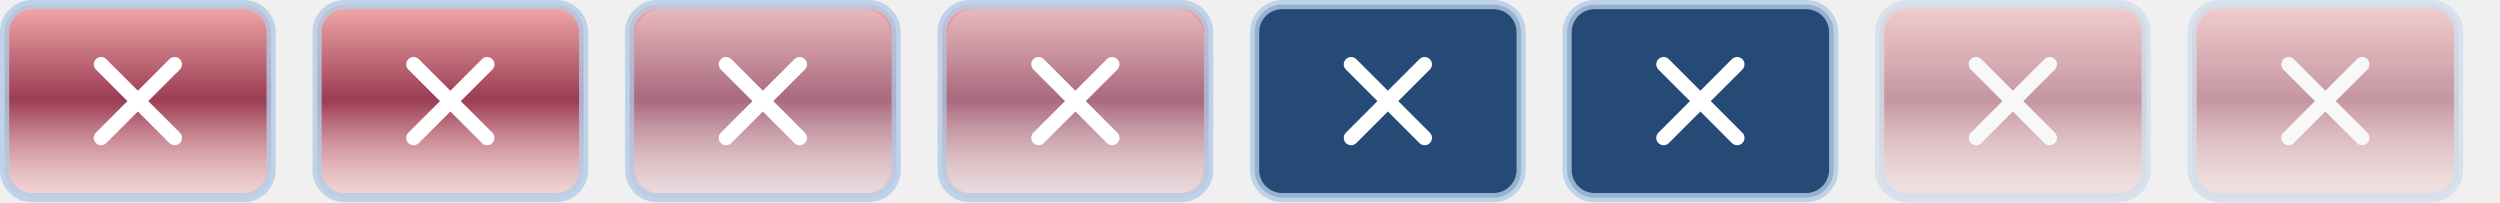
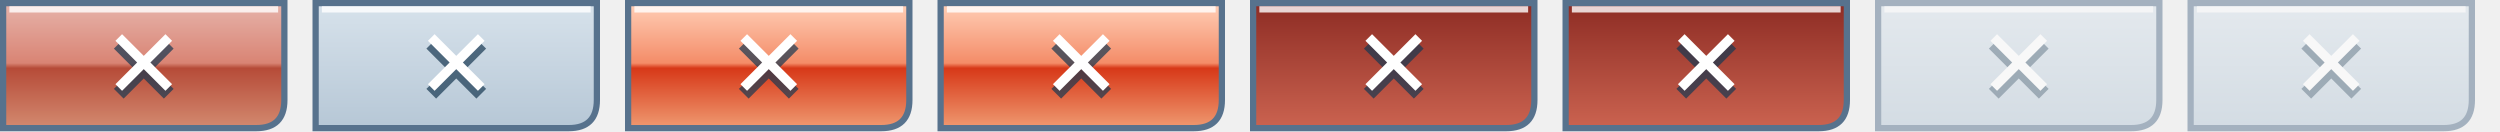
- <svg xmlns="http://www.w3.org/2000/svg" width="272" height="22" viewBox="0 0 272 22">
+ <svg xmlns="http://www.w3.org/2000/svg" width="400" height="21" viewBox="0 0 400 21">
  <defs>
-     <linearGradient id="button" x2="0" y2="1">
-       <stop stop-color="#a5c4e5" />
-       <stop offset=".48" stop-color="#376294" />
-       <stop offset=".5" stop-color="#376294" />
-       <stop offset="1" stop-color="#a5c4e5" stop-opacity=".35" />
+     <linearGradient id="window-glass" x1="0" y1="0" x2="0" y2="1">
+       <stop offset="0" stop-color="#d5e7f2" />
+       <stop offset="0.35" stop-color="#b3cee3" />
+       <stop offset="0.7" stop-color="#84a9cc" />
+       <stop offset="1" stop-color="#b9d5e9" />
    </linearGradient>
-     <linearGradient id="red" x2="0" y2="1">
-       <stop stop-color="#f3aaa9" />
-       <stop offset=".48" stop-color="#9c3e55" />
-       <stop offset=".5" stop-color="#9c3e55" />
-       <stop offset="1" stop-color="#f3aaa9" stop-opacity=".35" />
+     <linearGradient id="window-inactive" x1="0" y1="0" x2="0" y2="1">
+       <stop offset="0" stop-color="#e1e9ef" />
+       <stop offset="0.6" stop-color="#bfcedb" />
+       <stop offset="1" stop-color="#cddae6" />
+     </linearGradient>
+     <linearGradient id="caption" x1="0" y1="0" x2="0" y2="1">
+       <stop offset="0" stop-color="#e1eff8" />
+       <stop offset="0.48" stop-color="#adcadf" />
+       <stop offset="0.52" stop-color="#80a4c5" />
+       <stop offset="1" stop-color="#b1cee5" />
+     </linearGradient>
+     <linearGradient id="caption-hover" x1="0" y1="0" x2="0" y2="1">
+       <stop offset="0" stop-color="#d4f7ff" />
+       <stop offset="0.48" stop-color="#8ad9fa" />
+       <stop offset="0.52" stop-color="#339bcf" />
+       <stop offset="1" stop-color="#a5e6ff" />
+     </linearGradient>
+     <linearGradient id="caption-pressed" x1="0" y1="0" x2="0" y2="1">
+       <stop offset="0" stop-color="#3a759e" />
+       <stop offset="1" stop-color="#90bad6" />
+     </linearGradient>
+     <linearGradient id="caption-inactive" x1="0" y1="0" x2="0" y2="1">
+       <stop offset="0" stop-color="#d7e2eb" />
+       <stop offset="1" stop-color="#b6c7d6" />
+     </linearGradient>
+     <linearGradient id="caption-close" x1="0" y1="0" x2="0" y2="1">
+       <stop offset="0" stop-color="#e6b3aa" />
+       <stop offset="0.48" stop-color="#d98474" />
+       <stop offset="0.52" stop-color="#b64b38" />
+       <stop offset="1" stop-color="#d38a70" />
+     </linearGradient>
+     <linearGradient id="caption-close-hover" x1="0" y1="0" x2="0" y2="1">
+       <stop offset="0" stop-color="#ffcfb7" />
+       <stop offset="0.48" stop-color="#f48c68" />
+       <stop offset="0.52" stop-color="#d73818" />
+       <stop offset="1" stop-color="#ef9a71" />
+     </linearGradient>
+     <linearGradient id="caption-close-pressed" x1="0" y1="0" x2="0" y2="1">
+       <stop offset="0" stop-color="#8d2c24" />
+       <stop offset="1" stop-color="#cb6350" />
    </linearGradient>
  </defs>
-   <g id="active-center" transform="translate(0,0)" opacity="1">
-     <rect x=".5" y=".5" width="29" height="21" rx="3" fill="url(#red)" stroke="#b3cce6" stroke-opacity=".8" />
-     <path d="M11 7l8 8m0-8l-8 8" fill="none" stroke="#fff" stroke-width="1.6" stroke-linecap="round" stroke-linejoin="round" />
+   <g id="active-center" transform="translate(0,0)">
+     <g opacity="1">
+       <path d="M.5 .5H45.5V16Q45.5 20.5 41 20.5H.5Z" fill="url(#caption-close)" stroke="#57728d" stroke-width="1" />
+       <path d="M1.5 1.5H44.5" stroke="#fff" stroke-opacity=".8" />
+       <g transform="translate(23.0,10)" fill="none" stroke-linejoin="miter">
+         <path d="M-4-4l8 8m0-8l-8 8" transform="translate(0,1)" stroke="#183852" stroke-opacity=".7" stroke-width="2.2" />
+         <path d="M-4-4l8 8m0-8l-8 8" stroke="#fff" stroke-width="1.5" />
+       </g>
+     </g>
  </g>
-   <g id="inactive-center" transform="translate(34,0)" opacity="1">
-     <rect x=".5" y=".5" width="29" height="21" rx="3" fill="url(#red)" stroke="#b3cce6" stroke-opacity=".8" />
-     <path d="M11 7l8 8m0-8l-8 8" fill="none" stroke="#fff" stroke-width="1.6" stroke-linecap="round" stroke-linejoin="round" />
+   <g id="inactive-center" transform="translate(50,0)">
+     <g opacity="1">
+       <path d="M.5 .5H45.5V16Q45.5 20.5 41 20.5H.5Z" fill="url(#caption-inactive)" stroke="#57728d" stroke-width="1" />
+       <path d="M1.5 1.5H44.5" stroke="#fff" stroke-opacity=".8" />
+       <g transform="translate(23.0,10)" fill="none" stroke-linejoin="miter">
+         <path d="M-4-4l8 8m0-8l-8 8" transform="translate(0,1)" stroke="#183852" stroke-opacity=".7" stroke-width="2.2" />
+         <path d="M-4-4l8 8m0-8l-8 8" stroke="#fff" stroke-width="1.5" />
+       </g>
+     </g>
  </g>
-   <g id="hover-center" transform="translate(68,0)" opacity="1">
-     <rect x=".5" y=".5" width="29" height="21" rx="3" fill="url(#red)" stroke="#b3cce6" stroke-opacity=".8" />
-     <rect x="1" y="1" width="28" height="20" rx="3" fill="#d5f3ff" opacity=".25" />
-     <path d="M11 7l8 8m0-8l-8 8" fill="none" stroke="#fff" stroke-width="1.6" stroke-linecap="round" stroke-linejoin="round" />
+   <g id="hover-center" transform="translate(100,0)">
+     <g opacity="1">
+       <path d="M.5 .5H45.5V16Q45.5 20.5 41 20.5H.5Z" fill="url(#caption-close-hover)" stroke="#57728d" stroke-width="1" />
+       <path d="M1.5 1.5H44.5" stroke="#fff" stroke-opacity=".8" />
+       <g transform="translate(23.0,10)" fill="none" stroke-linejoin="miter">
+         <path d="M-4-4l8 8m0-8l-8 8" transform="translate(0,1)" stroke="#183852" stroke-opacity=".7" stroke-width="2.2" />
+         <path d="M-4-4l8 8m0-8l-8 8" stroke="#fff" stroke-width="1.5" />
+       </g>
+     </g>
  </g>
-   <g id="hover-inactive-center" transform="translate(102,0)" opacity="1">
-     <rect x=".5" y=".5" width="29" height="21" rx="3" fill="url(#red)" stroke="#b3cce6" stroke-opacity=".8" />
-     <rect x="1" y="1" width="28" height="20" rx="3" fill="#d5f3ff" opacity=".25" />
-     <path d="M11 7l8 8m0-8l-8 8" fill="none" stroke="#fff" stroke-width="1.6" stroke-linecap="round" stroke-linejoin="round" />
+   <g id="hover-inactive-center" transform="translate(150,0)">
+     <g opacity="1">
+       <path d="M.5 .5H45.5V16Q45.5 20.5 41 20.5H.5Z" fill="url(#caption-close-hover)" stroke="#57728d" stroke-width="1" />
+       <path d="M1.5 1.5H44.5" stroke="#fff" stroke-opacity=".8" />
+       <g transform="translate(23.0,10)" fill="none" stroke-linejoin="miter">
+         <path d="M-4-4l8 8m0-8l-8 8" transform="translate(0,1)" stroke="#183852" stroke-opacity=".7" stroke-width="2.2" />
+         <path d="M-4-4l8 8m0-8l-8 8" stroke="#fff" stroke-width="1.5" />
+       </g>
+     </g>
  </g>
-   <g id="pressed-center" transform="translate(136,0)" opacity="1">
-     <rect x=".5" y=".5" width="29" height="21" rx="3" fill="#244a75" stroke="#b3cce6" stroke-opacity=".8" />
-     <path d="M11 7l8 8m0-8l-8 8" fill="none" stroke="#fff" stroke-width="1.6" stroke-linecap="round" stroke-linejoin="round" />
+   <g id="pressed-center" transform="translate(200,0)">
+     <g opacity="1">
+       <path d="M.5 .5H45.5V16Q45.5 20.5 41 20.5H.5Z" fill="url(#caption-close-pressed)" stroke="#57728d" stroke-width="1" />
+       <path d="M1.5 1.5H44.5" stroke="#fff" stroke-opacity=".8" />
+       <g transform="translate(23.0,10)" fill="none" stroke-linejoin="miter">
+         <path d="M-4-4l8 8m0-8l-8 8" transform="translate(0,1)" stroke="#183852" stroke-opacity=".7" stroke-width="2.2" />
+         <path d="M-4-4l8 8m0-8l-8 8" stroke="#fff" stroke-width="1.5" />
+       </g>
+     </g>
  </g>
-   <g id="pressed-inactive-center" transform="translate(170,0)" opacity="1">
-     <rect x=".5" y=".5" width="29" height="21" rx="3" fill="#244a75" stroke="#b3cce6" stroke-opacity=".8" />
-     <path d="M11 7l8 8m0-8l-8 8" fill="none" stroke="#fff" stroke-width="1.6" stroke-linecap="round" stroke-linejoin="round" />
+   <g id="pressed-inactive-center" transform="translate(250,0)">
+     <g opacity="1">
+       <path d="M.5 .5H45.5V16Q45.5 20.5 41 20.5H.5Z" fill="url(#caption-close-pressed)" stroke="#57728d" stroke-width="1" />
+       <path d="M1.5 1.5H44.5" stroke="#fff" stroke-opacity=".8" />
+       <g transform="translate(23.0,10)" fill="none" stroke-linejoin="miter">
+         <path d="M-4-4l8 8m0-8l-8 8" transform="translate(0,1)" stroke="#183852" stroke-opacity=".7" stroke-width="2.2" />
+         <path d="M-4-4l8 8m0-8l-8 8" stroke="#fff" stroke-width="1.5" />
+       </g>
+     </g>
  </g>
-   <g id="deactivated-center" transform="translate(204,0)" opacity="0.5">
-     <rect x=".5" y=".5" width="29" height="21" rx="3" fill="url(#red)" stroke="#b3cce6" stroke-opacity=".8" />
-     <path d="M11 7l8 8m0-8l-8 8" fill="none" stroke="#fff" stroke-width="1.6" stroke-linecap="round" stroke-linejoin="round" />
+   <g id="deactivated-center" transform="translate(300,0)">
+     <g opacity="0.5">
+       <path d="M.5 .5H45.5V16Q45.5 20.5 41 20.5H.5Z" fill="url(#caption-inactive)" stroke="#57728d" stroke-width="1" />
+       <path d="M1.5 1.5H44.5" stroke="#fff" stroke-opacity=".8" />
+       <g transform="translate(23.0,10)" fill="none" stroke-linejoin="miter">
+         <path d="M-4-4l8 8m0-8l-8 8" transform="translate(0,1)" stroke="#183852" stroke-opacity=".7" stroke-width="2.2" />
+         <path d="M-4-4l8 8m0-8l-8 8" stroke="#fff" stroke-width="1.5" />
+       </g>
+     </g>
  </g>
-   <g id="deactivated-inactive-center" transform="translate(238,0)" opacity="0.5">
-     <rect x=".5" y=".5" width="29" height="21" rx="3" fill="url(#red)" stroke="#b3cce6" stroke-opacity=".8" />
-     <path d="M11 7l8 8m0-8l-8 8" fill="none" stroke="#fff" stroke-width="1.6" stroke-linecap="round" stroke-linejoin="round" />
+   <g id="deactivated-inactive-center" transform="translate(350,0)">
+     <g opacity="0.5">
+       <path d="M.5 .5H45.5V16Q45.5 20.5 41 20.5H.5Z" fill="url(#caption-inactive)" stroke="#57728d" stroke-width="1" />
+       <path d="M1.5 1.5H44.5" stroke="#fff" stroke-opacity=".8" />
+       <g transform="translate(23.0,10)" fill="none" stroke-linejoin="miter">
+         <path d="M-4-4l8 8m0-8l-8 8" transform="translate(0,1)" stroke="#183852" stroke-opacity=".7" stroke-width="2.2" />
+         <path d="M-4-4l8 8m0-8l-8 8" stroke="#fff" stroke-width="1.5" />
+       </g>
+     </g>
  </g>
</svg>
